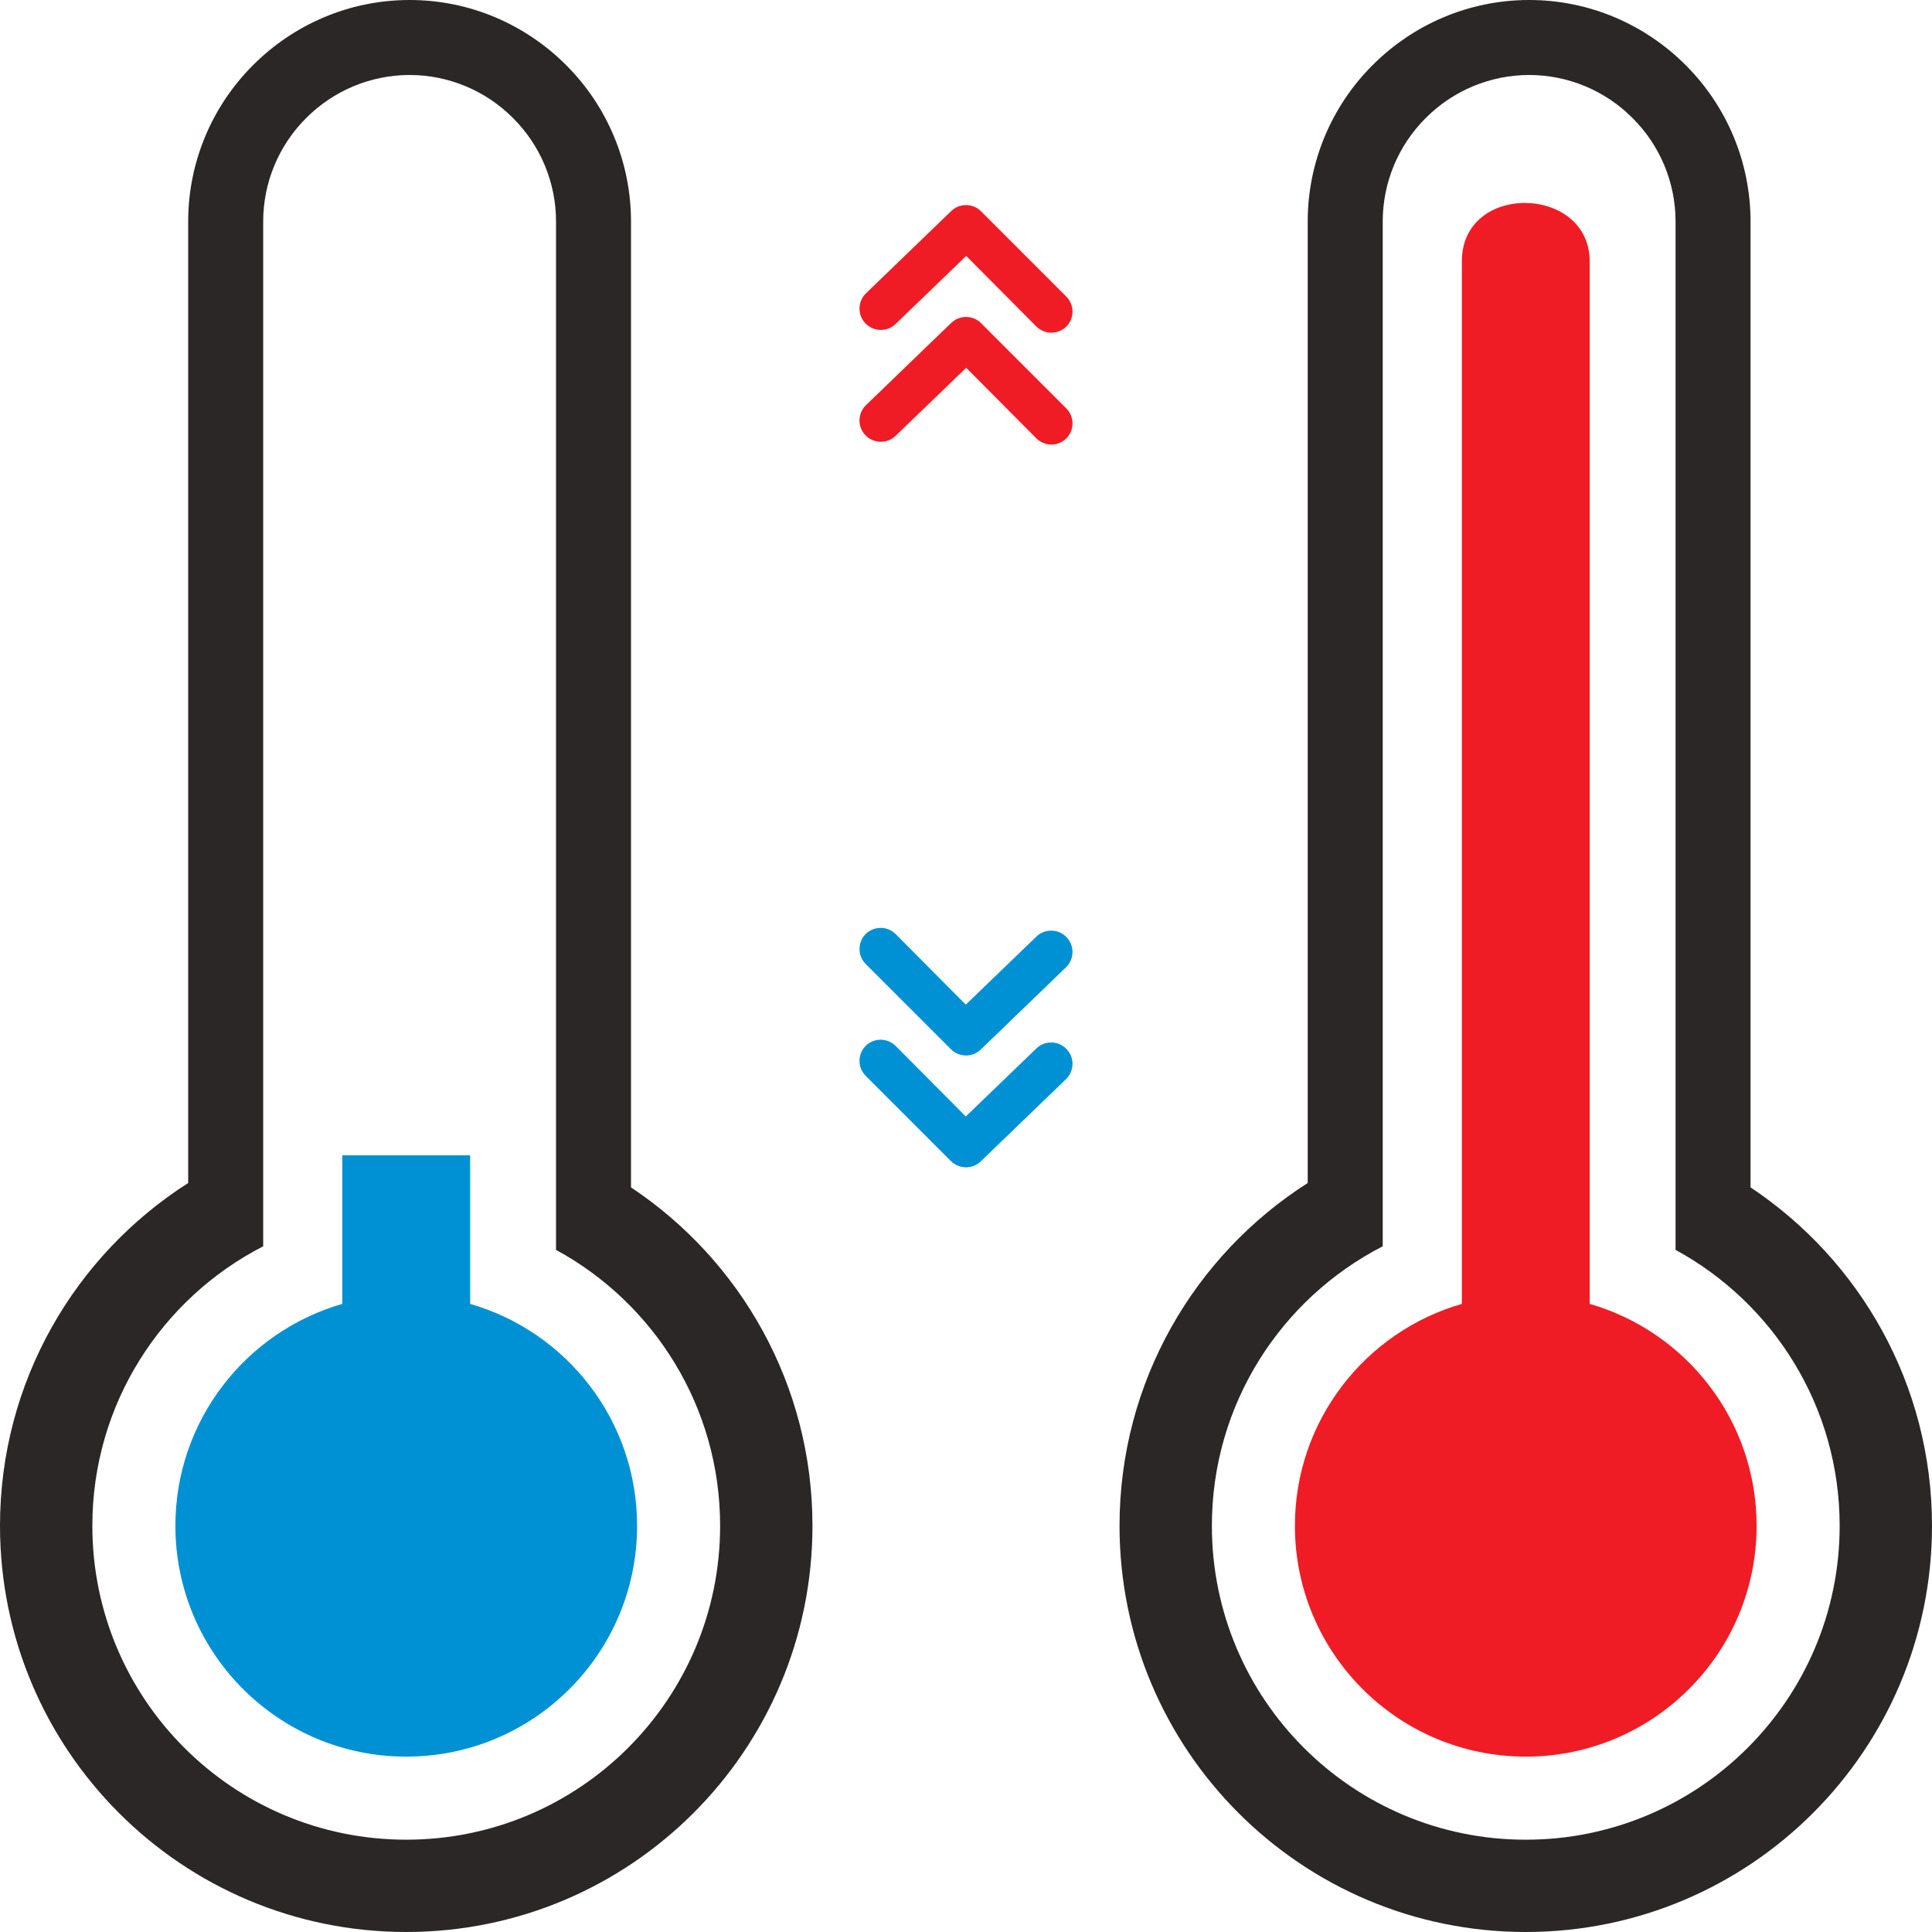
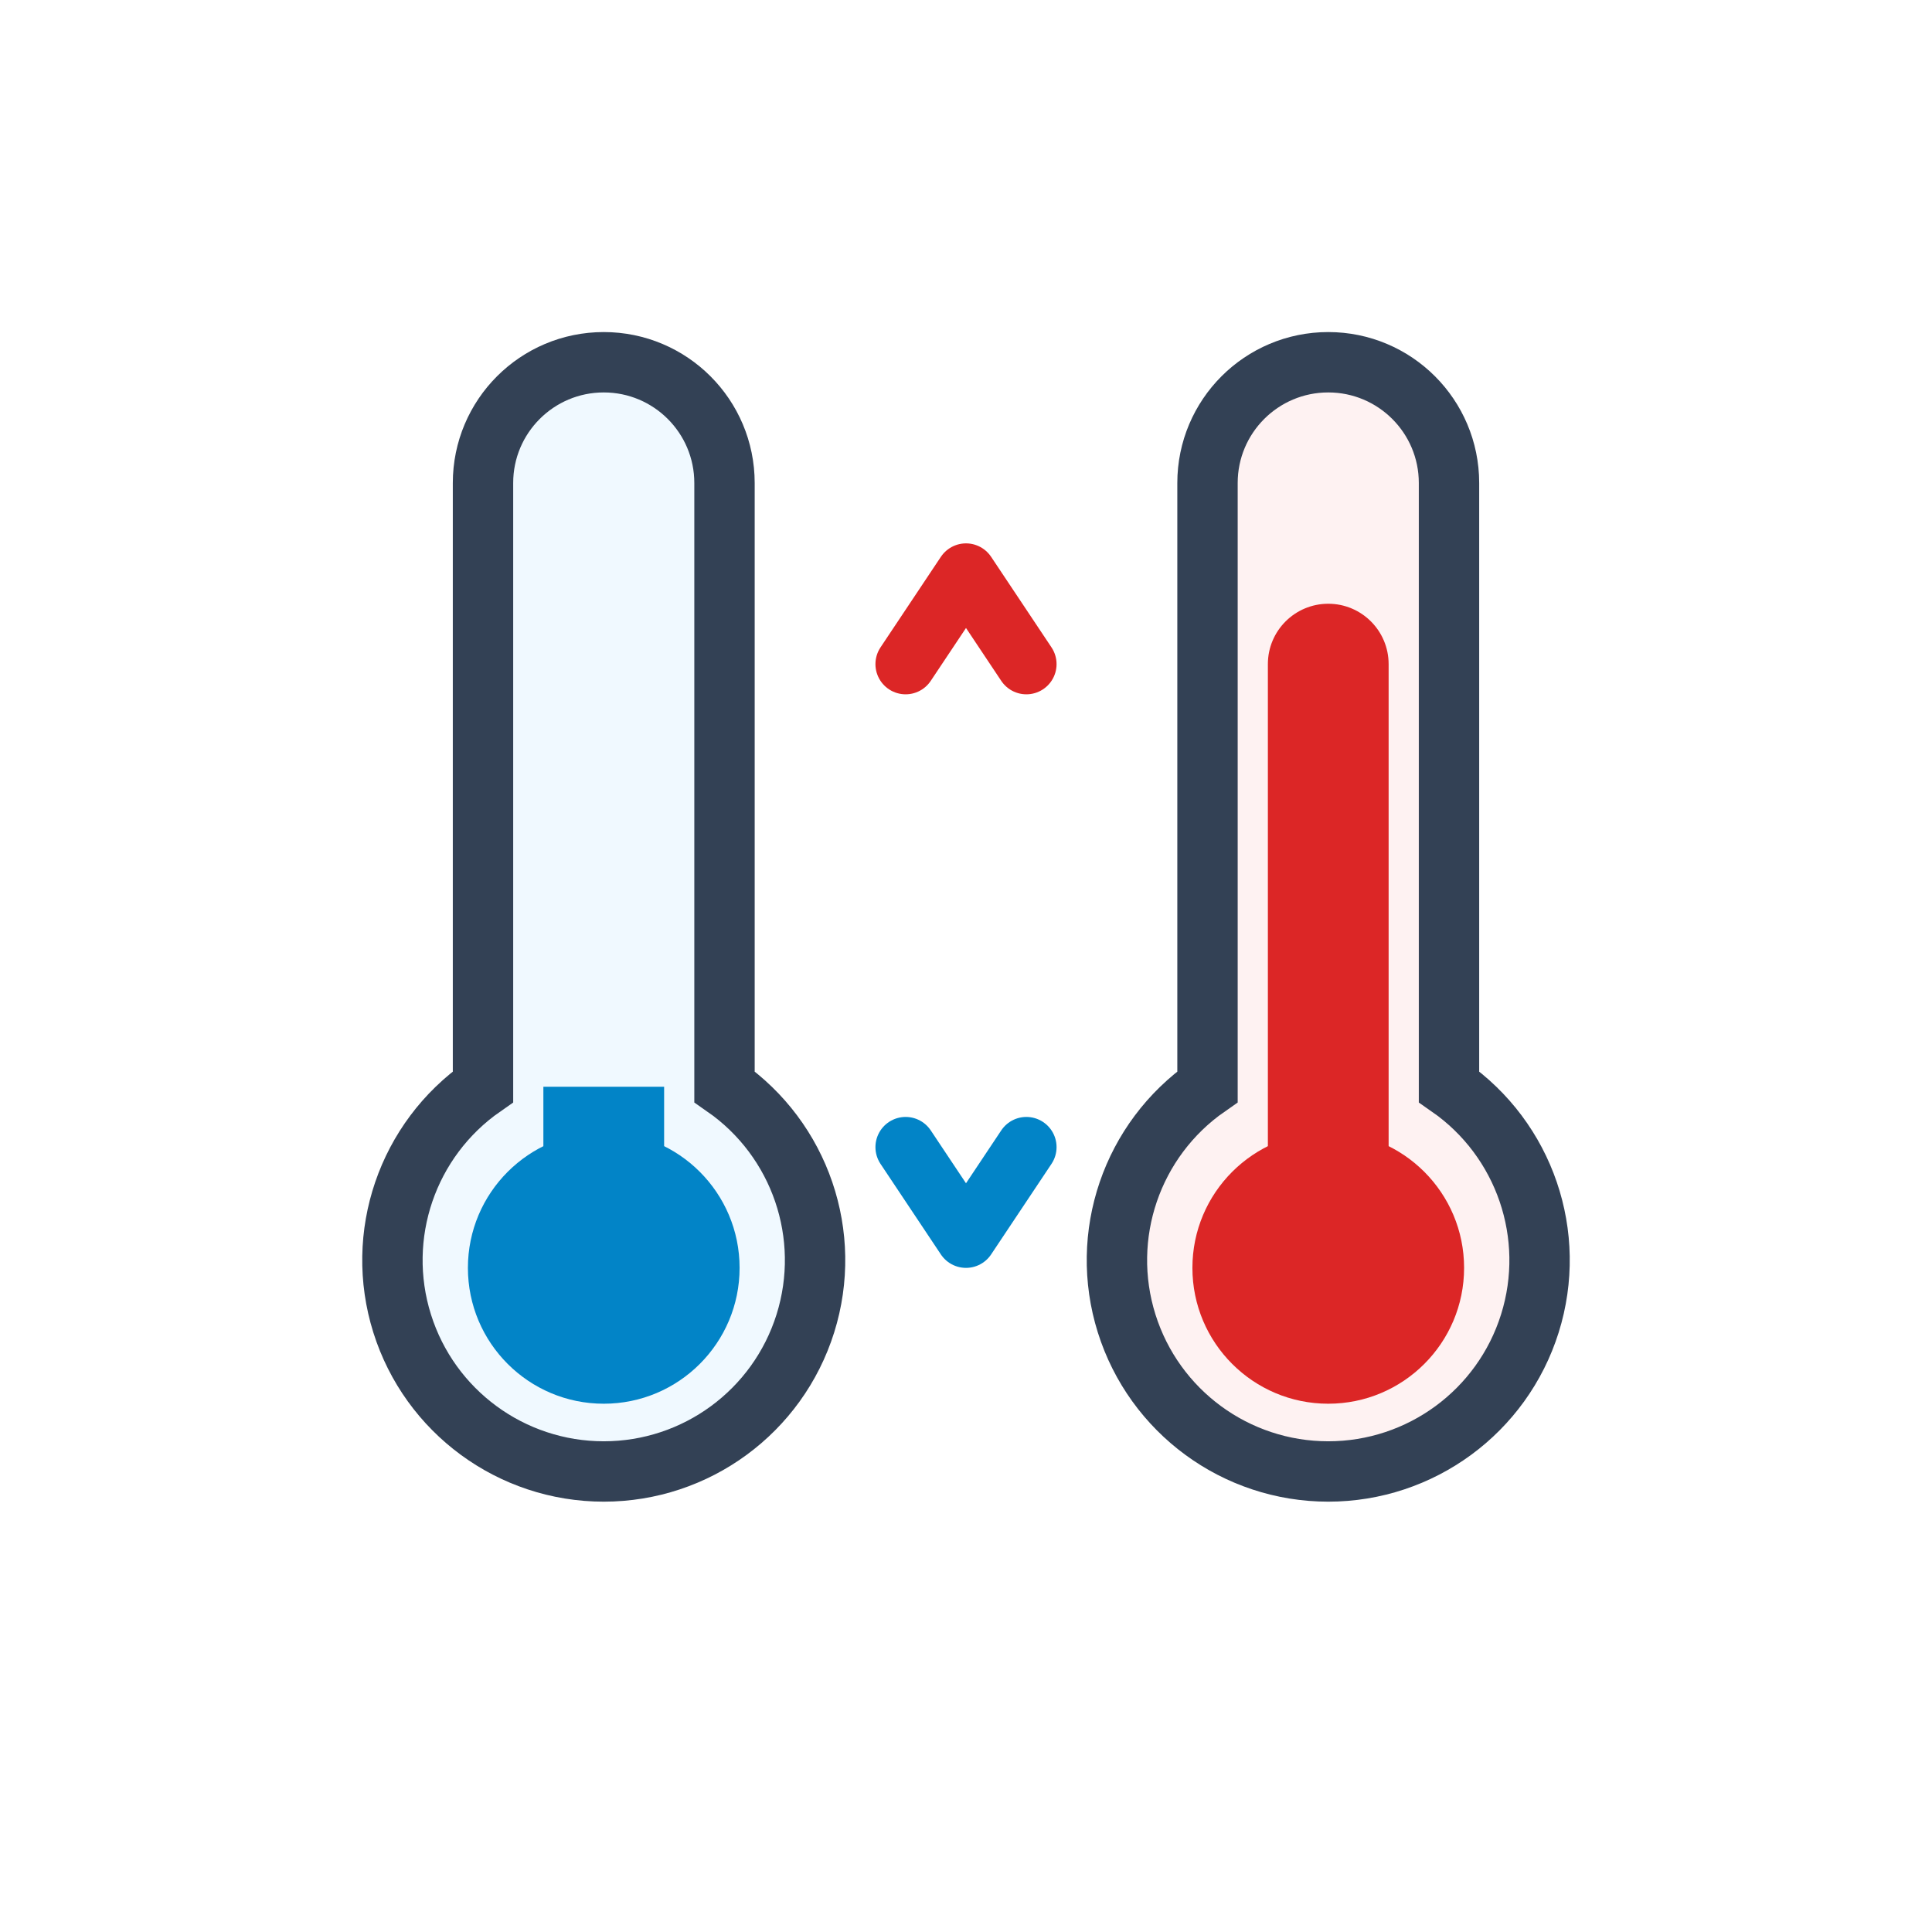
- <svg xmlns="http://www.w3.org/2000/svg" xml:space="preserve" width="128" height="128">
-   <g style="clip-rule:evenodd;fill-rule:evenodd;image-rendering:optimizeQuality;shape-rendering:geometricPrecision;text-rendering:geometricPrecision">
-     <path fill="#2b2727" d="M111.01 14.67a9.664 9.664 0 0 0-2.851-6.85 9.669 9.669 0 0 0-6.85-2.852 9.68 9.68 0 0 0-6.85 2.851 9.673 9.673 0 0 0-2.85 6.852v67.9C84.89 86.02 80.29 93.016 80.29 101.088c0 11.487 9.31 20.797 20.797 20.797 11.484 0 20.795-9.31 20.795-20.797 0-7.892-4.395-14.756-10.872-18.28zm4.968 63.997C123.225 83.49 128 91.73 128 101.087 128 115.951 115.95 128 101.087 128c-14.866 0-26.915-12.05-26.915-26.913 0-9.548 4.973-17.932 12.467-22.71V14.67a14.63 14.63 0 0 1 4.308-10.364C93.606 1.648 97.273 0 101.31 0c4.035 0 7.704 1.648 10.363 4.307a14.628 14.628 0 0 1 4.305 10.364z" />
-     <path fill="#ef1c25" d="M105.32 86.386c6.388 1.836 11.06 7.722 11.06 14.701 0 8.448-6.845 15.294-15.293 15.294-8.447 0-15.296-6.846-15.296-15.294 0-6.976 4.675-12.865 11.061-14.7V17.314c0-5.26 8.468-5.053 8.468 0z" />
-   </g>
-   <g style="clip-rule:evenodd;fill-rule:evenodd;image-rendering:optimizeQuality;shape-rendering:geometricPrecision;text-rendering:geometricPrecision">
-     <path fill="#2b2727" d="M36.838 14.67a9.664 9.664 0 0 0-2.851-6.85 9.669 9.669 0 0 0-6.85-2.852 9.68 9.68 0 0 0-6.85 2.851 9.673 9.673 0 0 0-2.85 6.852v67.9c-6.72 3.448-11.319 10.444-11.319 18.516 0 11.487 9.31 20.797 20.797 20.797 11.484 0 20.795-9.31 20.795-20.797 0-7.892-4.395-14.756-10.872-18.28zm4.968 63.997c7.247 4.823 12.022 13.062 12.022 22.42 0 14.864-12.05 26.913-26.913 26.913C12.05 128 0 115.95 0 101.087c0-9.548 4.973-17.932 12.467-22.71V14.67a14.63 14.63 0 0 1 4.308-10.364C19.434 1.648 23.1 0 27.138 0c4.035 0 7.704 1.648 10.363 4.307a14.628 14.628 0 0 1 4.305 10.364z" />
-     <path fill="#0091d4" d="M31.148 86.386v-9.845H22.68v9.845c-6.386 1.836-11.06 7.725-11.06 14.701 0 8.448 6.848 15.294 15.295 15.294 8.445 0 15.294-6.846 15.294-15.294 0-6.979-4.673-12.865-11.061-14.7z" />
-   </g>
-   <path d="M69.663 22.041a1.412 1.412 0 0 1-1.002-.41l-4.647-4.674-4.66 4.491a1.412 1.412 0 0 1-1.992 0 1.412 1.412 0 0 1 0-2.005l5.65-5.452a1.412 1.412 0 0 1 1.977 0l5.649 5.65a1.412 1.412 0 0 1 0 2.005 1.412 1.412 0 0 1-.975.395z" style="fill:#ef1c25;stroke-width:1.412" />
-   <path d="M69.663 29.452a1.412 1.412 0 0 1-1.002-.41l-4.647-4.675-4.66 4.492a1.412 1.412 0 0 1-1.992 0 1.412 1.412 0 0 1 0-2.006l5.65-5.451a1.412 1.412 0 0 1 1.977 0l5.649 5.649a1.412 1.412 0 0 1 0 2.005 1.412 1.412 0 0 1-.975.396z" style="fill:#ef1c25;stroke-width:1.412" />
-   <path d="M58.337 68.885a1.412 1.412 0 0 1 1.002.41l4.647 4.675 4.66-4.492a1.412 1.412 0 0 1 1.992 0 1.412 1.412 0 0 1 0 2.006l-5.65 5.451a1.412 1.412 0 0 1-1.977 0l-5.649-5.649a1.412 1.412 0 0 1 0-2.005 1.412 1.412 0 0 1 .975-.396z" style="fill:#0091d4;stroke-width:1.412" />
-   <path d="M58.337 61.475a1.412 1.412 0 0 1 1.002.41l4.647 4.674 4.66-4.491a1.412 1.412 0 0 1 1.992 0 1.412 1.412 0 0 1 0 2.005l-5.65 5.452a1.412 1.412 0 0 1-1.977 0l-5.649-5.65a1.412 1.412 0 0 1 0-2.005 1.412 1.412 0 0 1 .975-.395z" style="fill:#0091d4;stroke-width:1.412" />
+ <svg xmlns="http://www.w3.org/2000/svg" viewBox="0 0 64 64" width="64" height="64" fill="none">
+   <path d="M16 16 a4 4 0 0 1 8 0 v20 a7 7 0 1 1 -8 0 z" fill="#f0f9ff" stroke="#334155" stroke-width="2" />
+   <circle cx="20" cy="42" r="4.5" fill="#0284c7" />
+   <rect x="18" y="36" width="4" height="6" fill="#0284c7" />
+   <path d="M40 16 a4 4 0 0 1 8 0 v20 a7 7 0 1 1 -8 0 z" fill="#fef2f2" stroke="#334155" stroke-width="2" />
+   <circle cx="44" cy="42" r="4.5" fill="#dc2626" />
+   <rect x="42" y="20" width="4" height="22" rx="2" fill="#dc2626" />
+   <path d="M30 22 l2 -3 l2 3" stroke="#dc2626" stroke-width="2" stroke-linecap="round" stroke-linejoin="round" fill="none" />
+   <path d="M34 38 l-2 3 l-2 -3" stroke="#0284c7" stroke-width="2" stroke-linecap="round" stroke-linejoin="round" fill="none" />
</svg>
